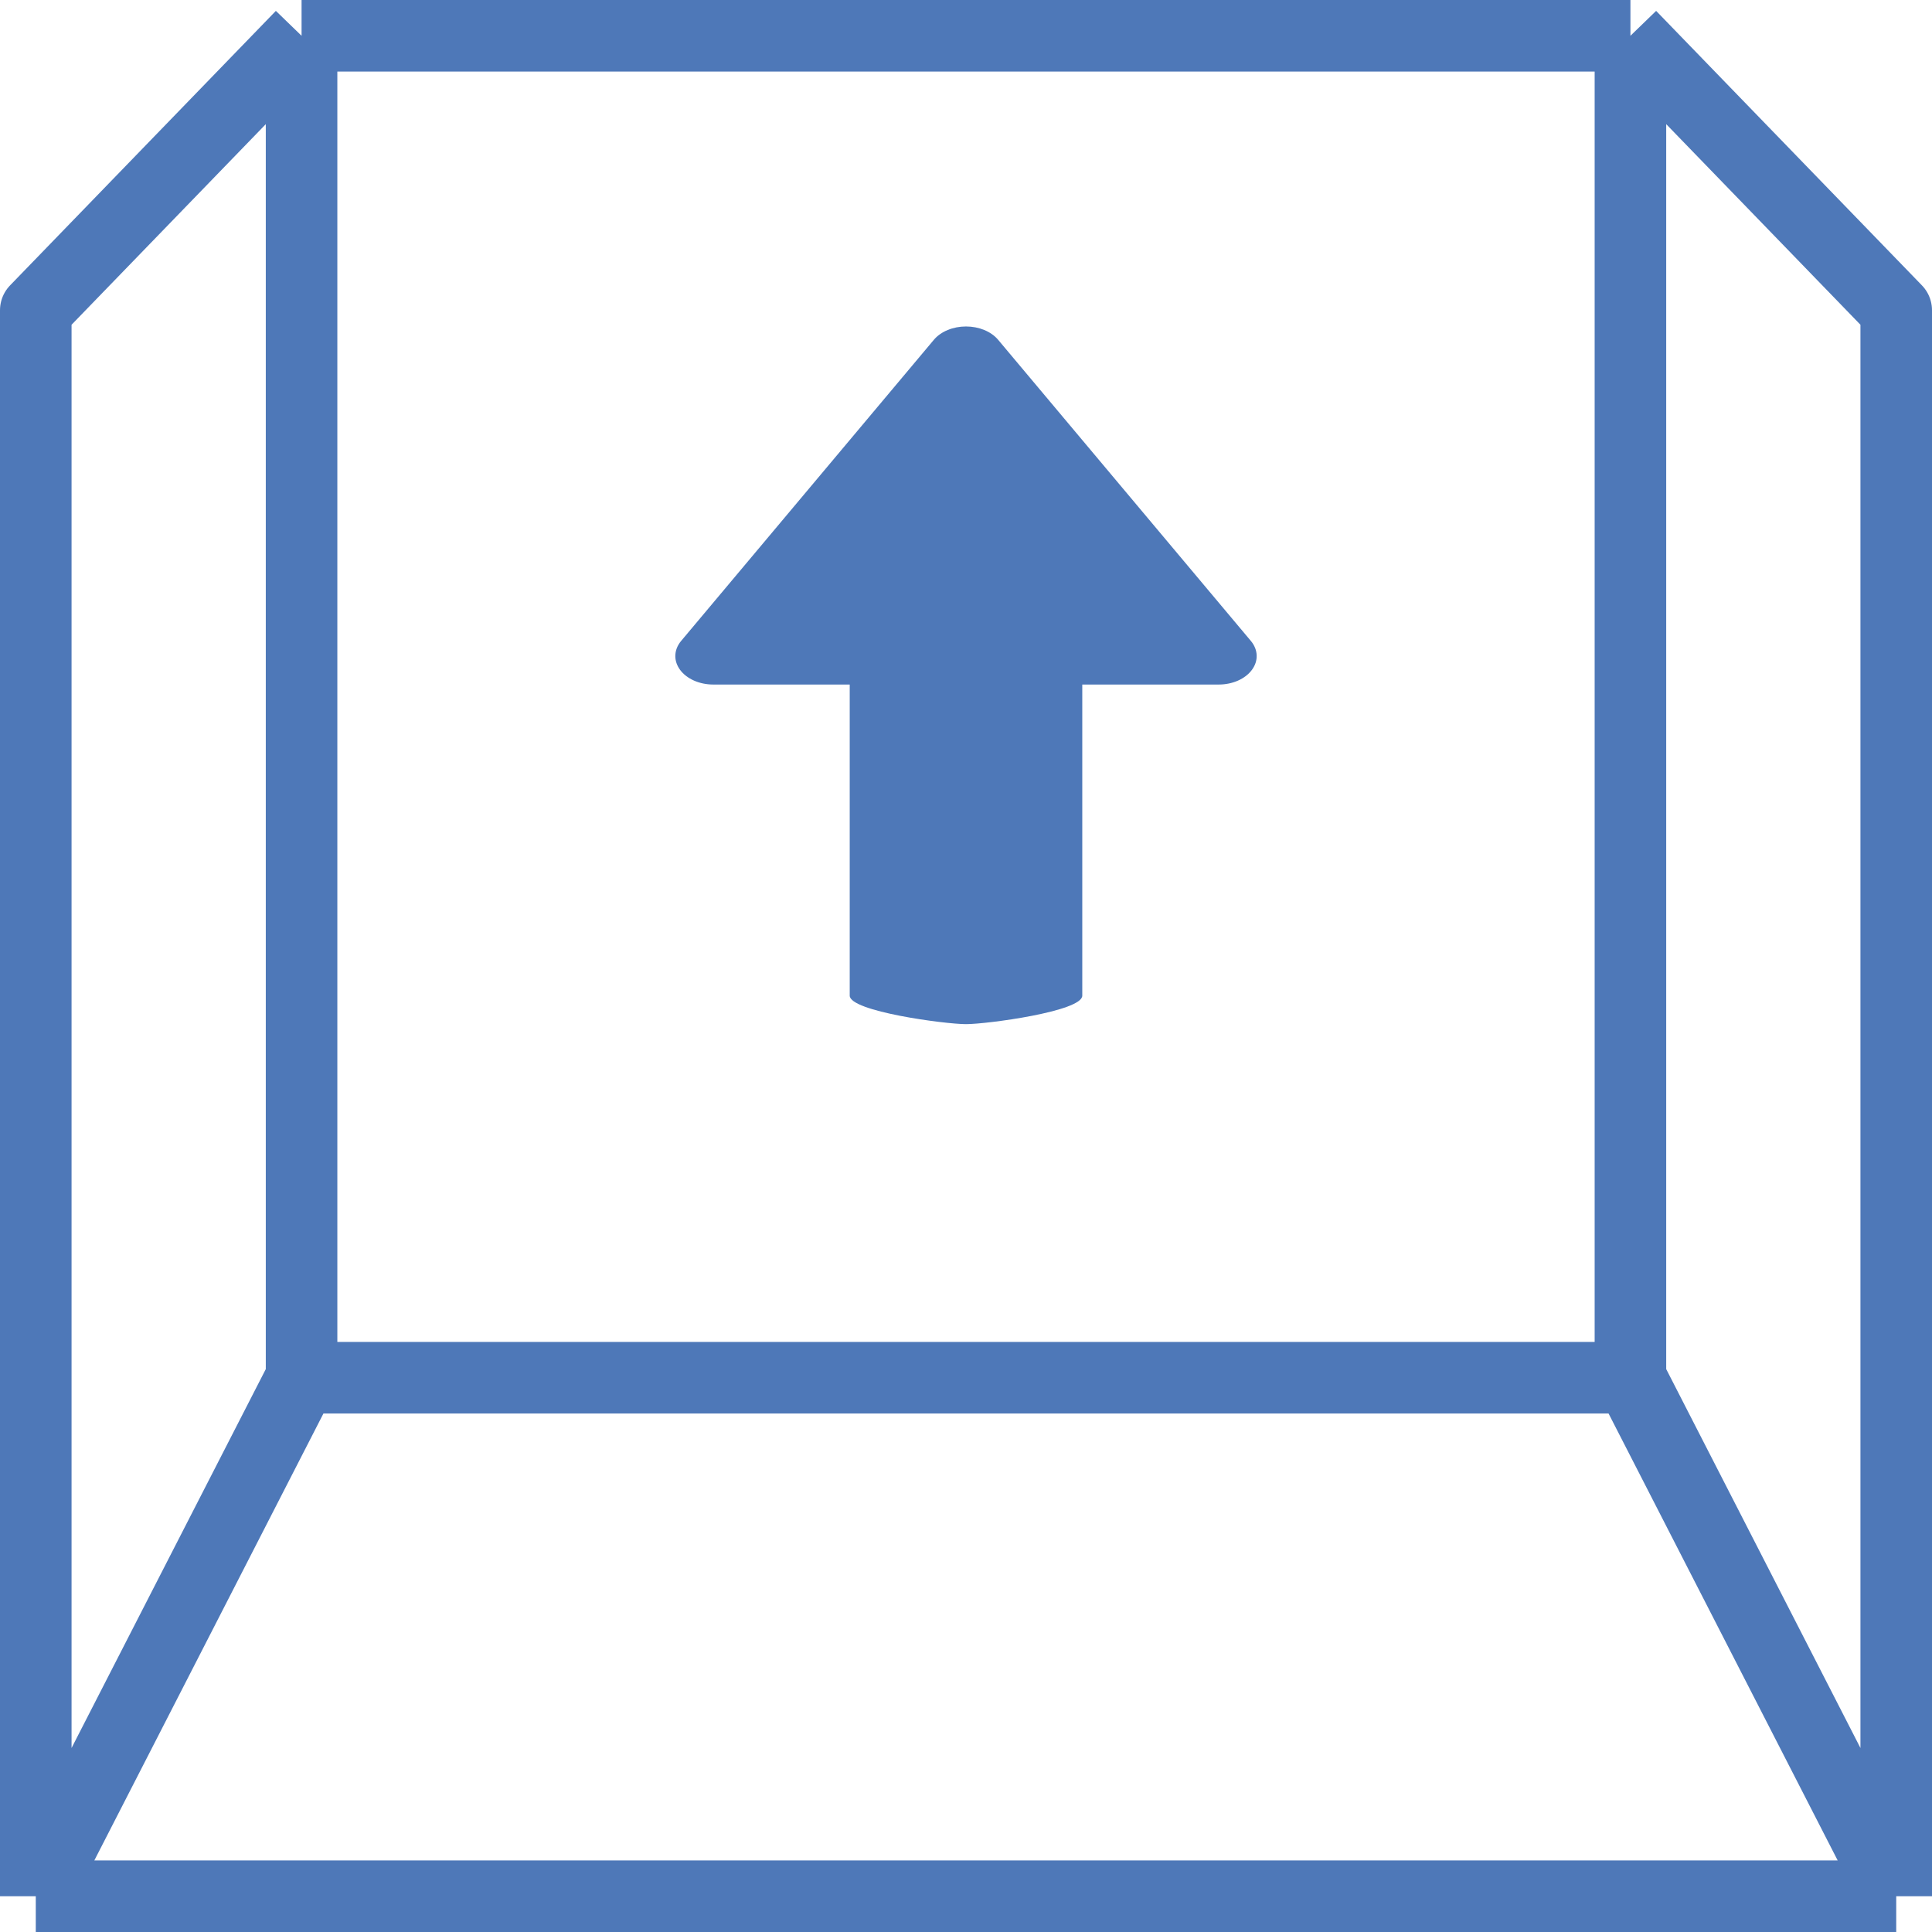
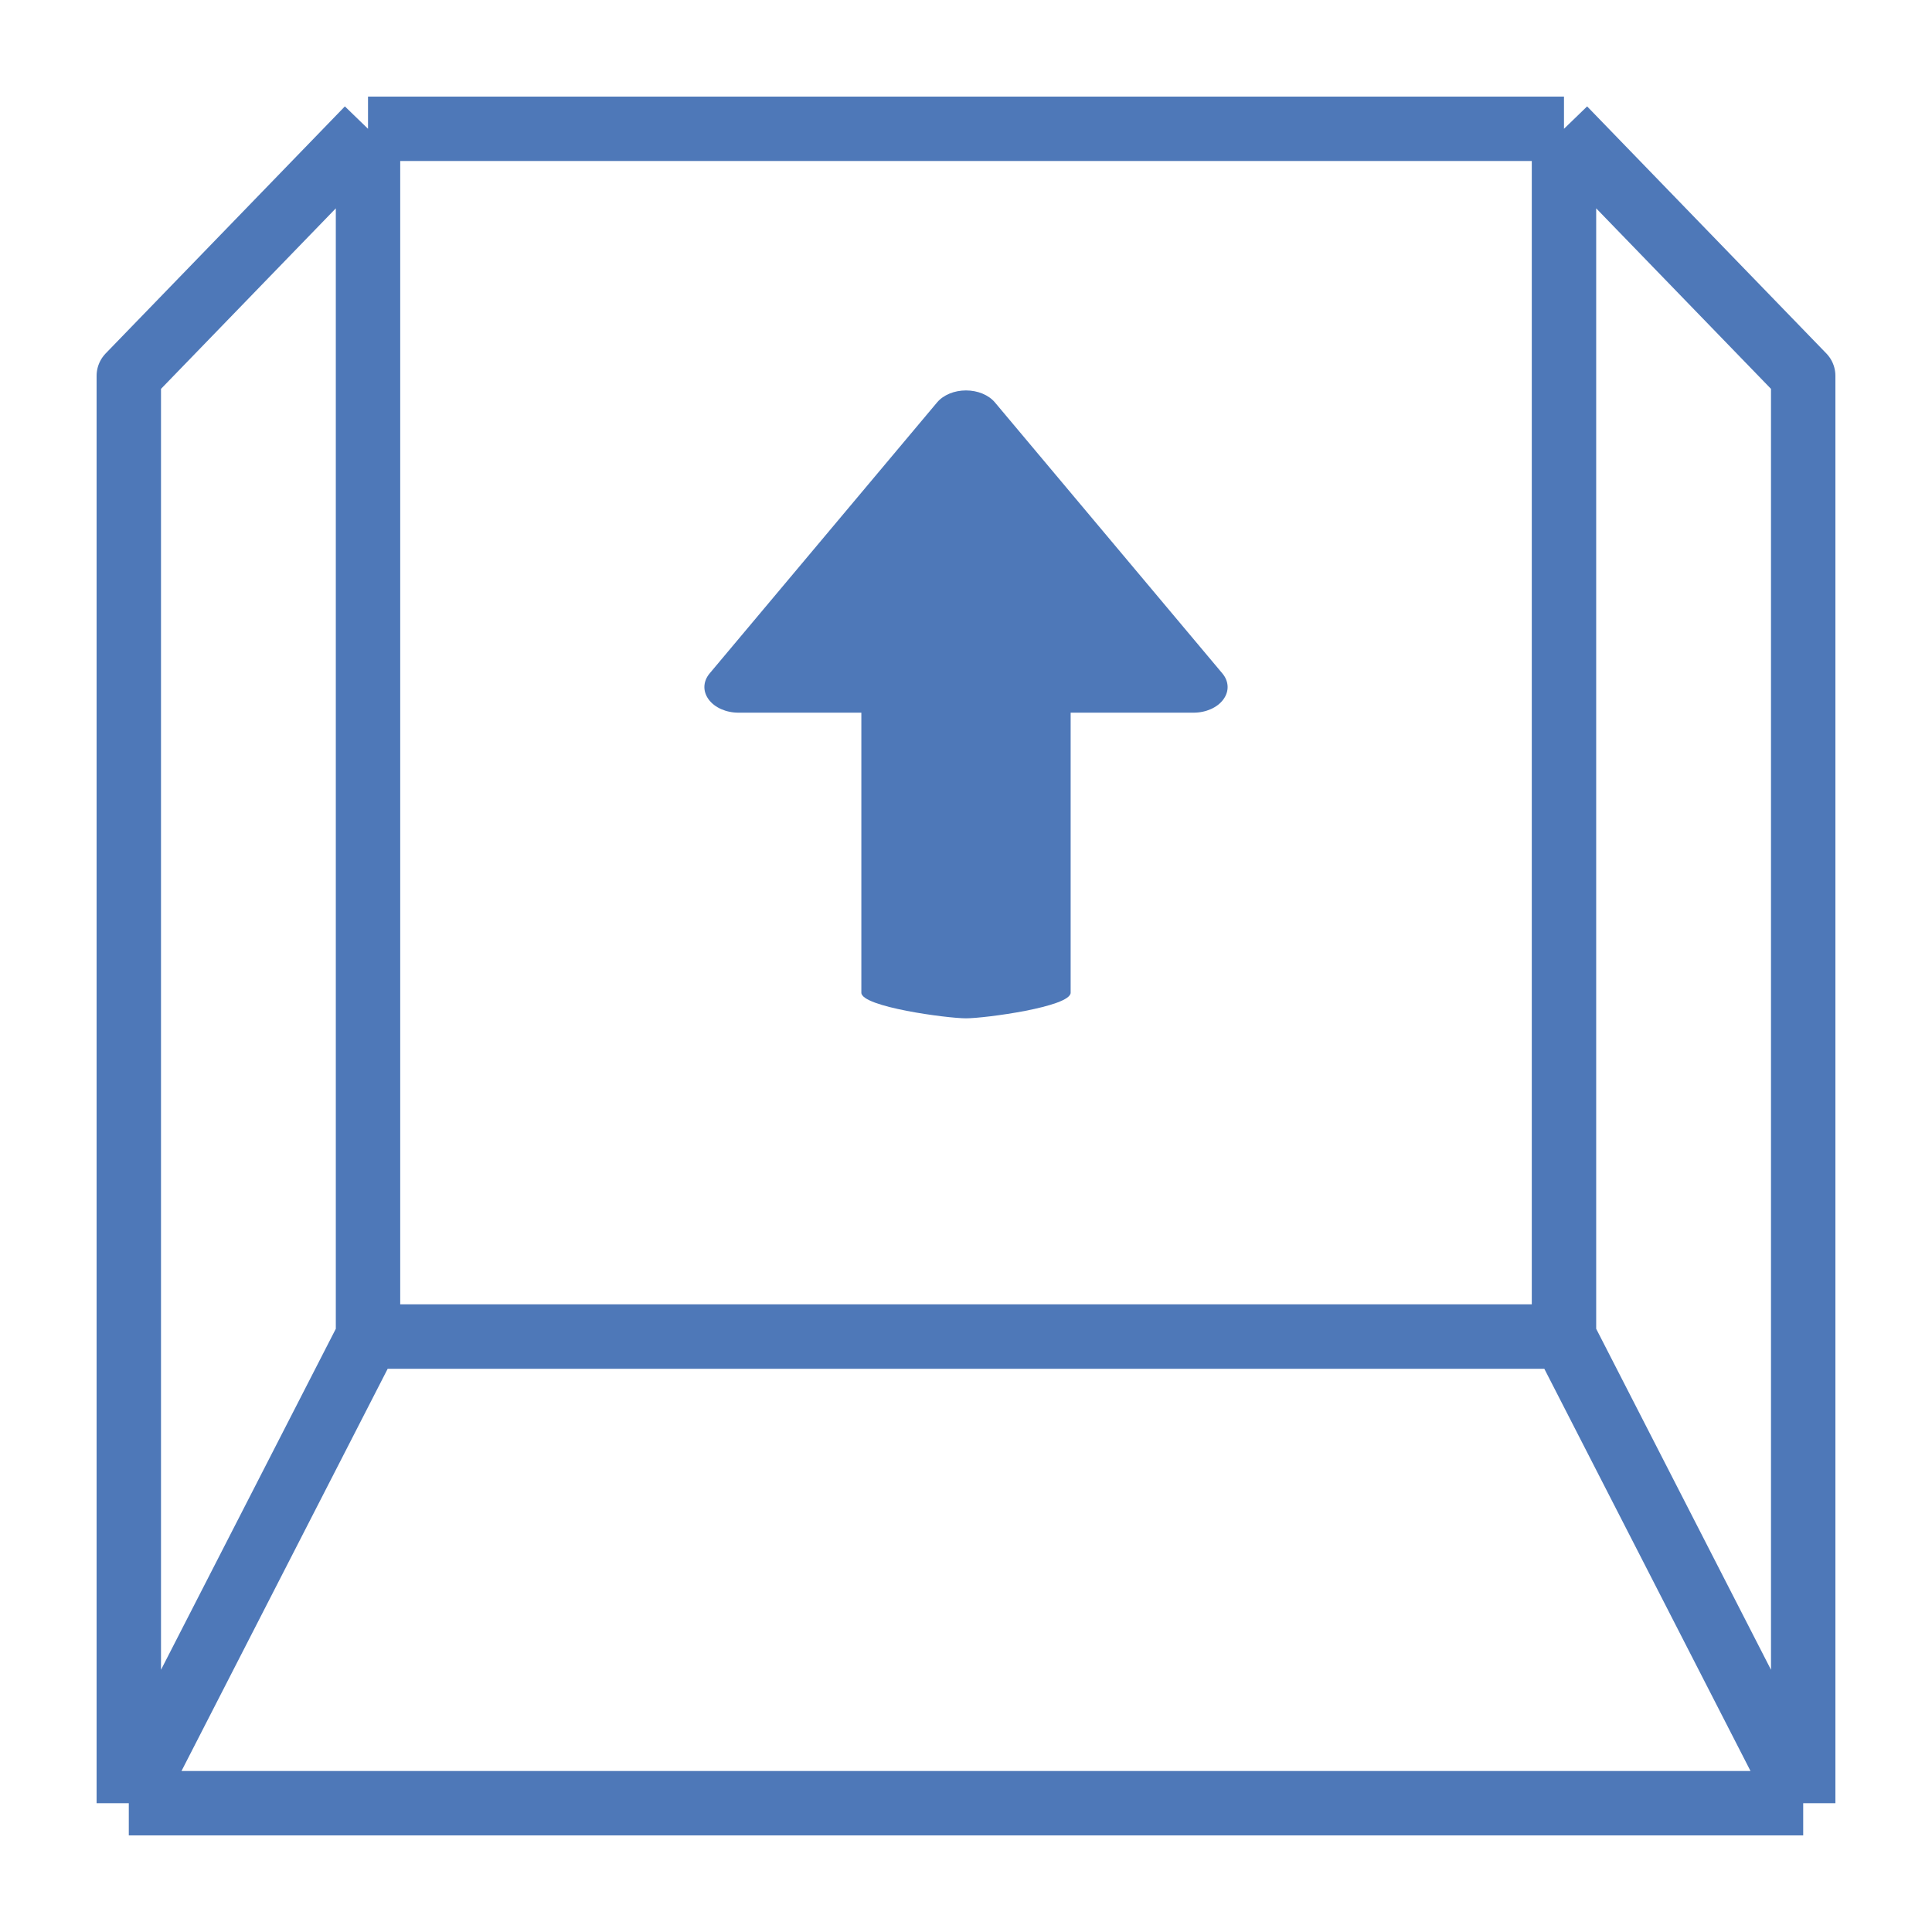
- <svg xmlns="http://www.w3.org/2000/svg" width="54" height="54" viewBox="0 0 54 54" fill="none">
-   <path d="M8.429 1L1 8.672V53M8.429 1H45.571M8.429 1V38.508M1 53H53M1 53L8.429 38.508M53 53V8.672L45.571 1M53 53L45.571 38.508M45.571 1V38.508M8.429 38.508H45.571" stroke="#4E78B8" stroke-width="2" stroke-linejoin="round" />
-   <path d="M19.008 18.722C19.194 18.975 19.549 19.133 19.935 19.133L23.75 19.133L23.75 27.829C23.75 28.269 26.415 28.625 27 28.625C27.585 28.625 30.25 28.269 30.25 27.829L30.25 19.133L34.065 19.133C34.452 19.133 34.807 18.975 34.992 18.722C35.18 18.468 35.167 18.159 34.962 17.914L27.897 9.496C27.702 9.265 27.364 9.125 27 9.125C26.636 9.125 26.298 9.265 26.103 9.496L19.038 17.914C18.93 18.043 18.875 18.19 18.875 18.338C18.875 18.469 18.92 18.602 19.008 18.722Z" fill="#4E78B8" />
+ <svg xmlns="http://www.w3.org/2000/svg" width="60" height="60" viewBox="0 0 60 60" fill="none">
+   <path d="M11.429 4L4 11.672V56M11.429 4H48.571M11.429 4V41.508M4 56H56M4 56L11.429 41.508M56 56V11.672L48.571 4M56 56L48.571 41.508M48.571 4V41.508M11.429 41.508H48.571" stroke="#4E78B8" stroke-width="2" stroke-linejoin="round" />
+   <path d="M22.008 21.722C22.194 21.975 22.549 22.133 22.935 22.133L26.75 22.133L26.75 30.829C26.75 31.269 29.415 31.625 30 31.625C30.585 31.625 33.25 31.269 33.25 30.829L33.25 22.133L37.065 22.133C37.452 22.133 37.807 21.975 37.992 21.722C38.18 21.468 38.167 21.159 37.962 20.914L30.897 12.496C30.702 12.265 30.364 12.125 30 12.125C29.636 12.125 29.298 12.265 29.103 12.496L22.038 20.914C21.93 21.043 21.875 21.19 21.875 21.338C21.875 21.469 21.92 21.602 22.008 21.722Z" fill="#4E78B8" />
</svg>
